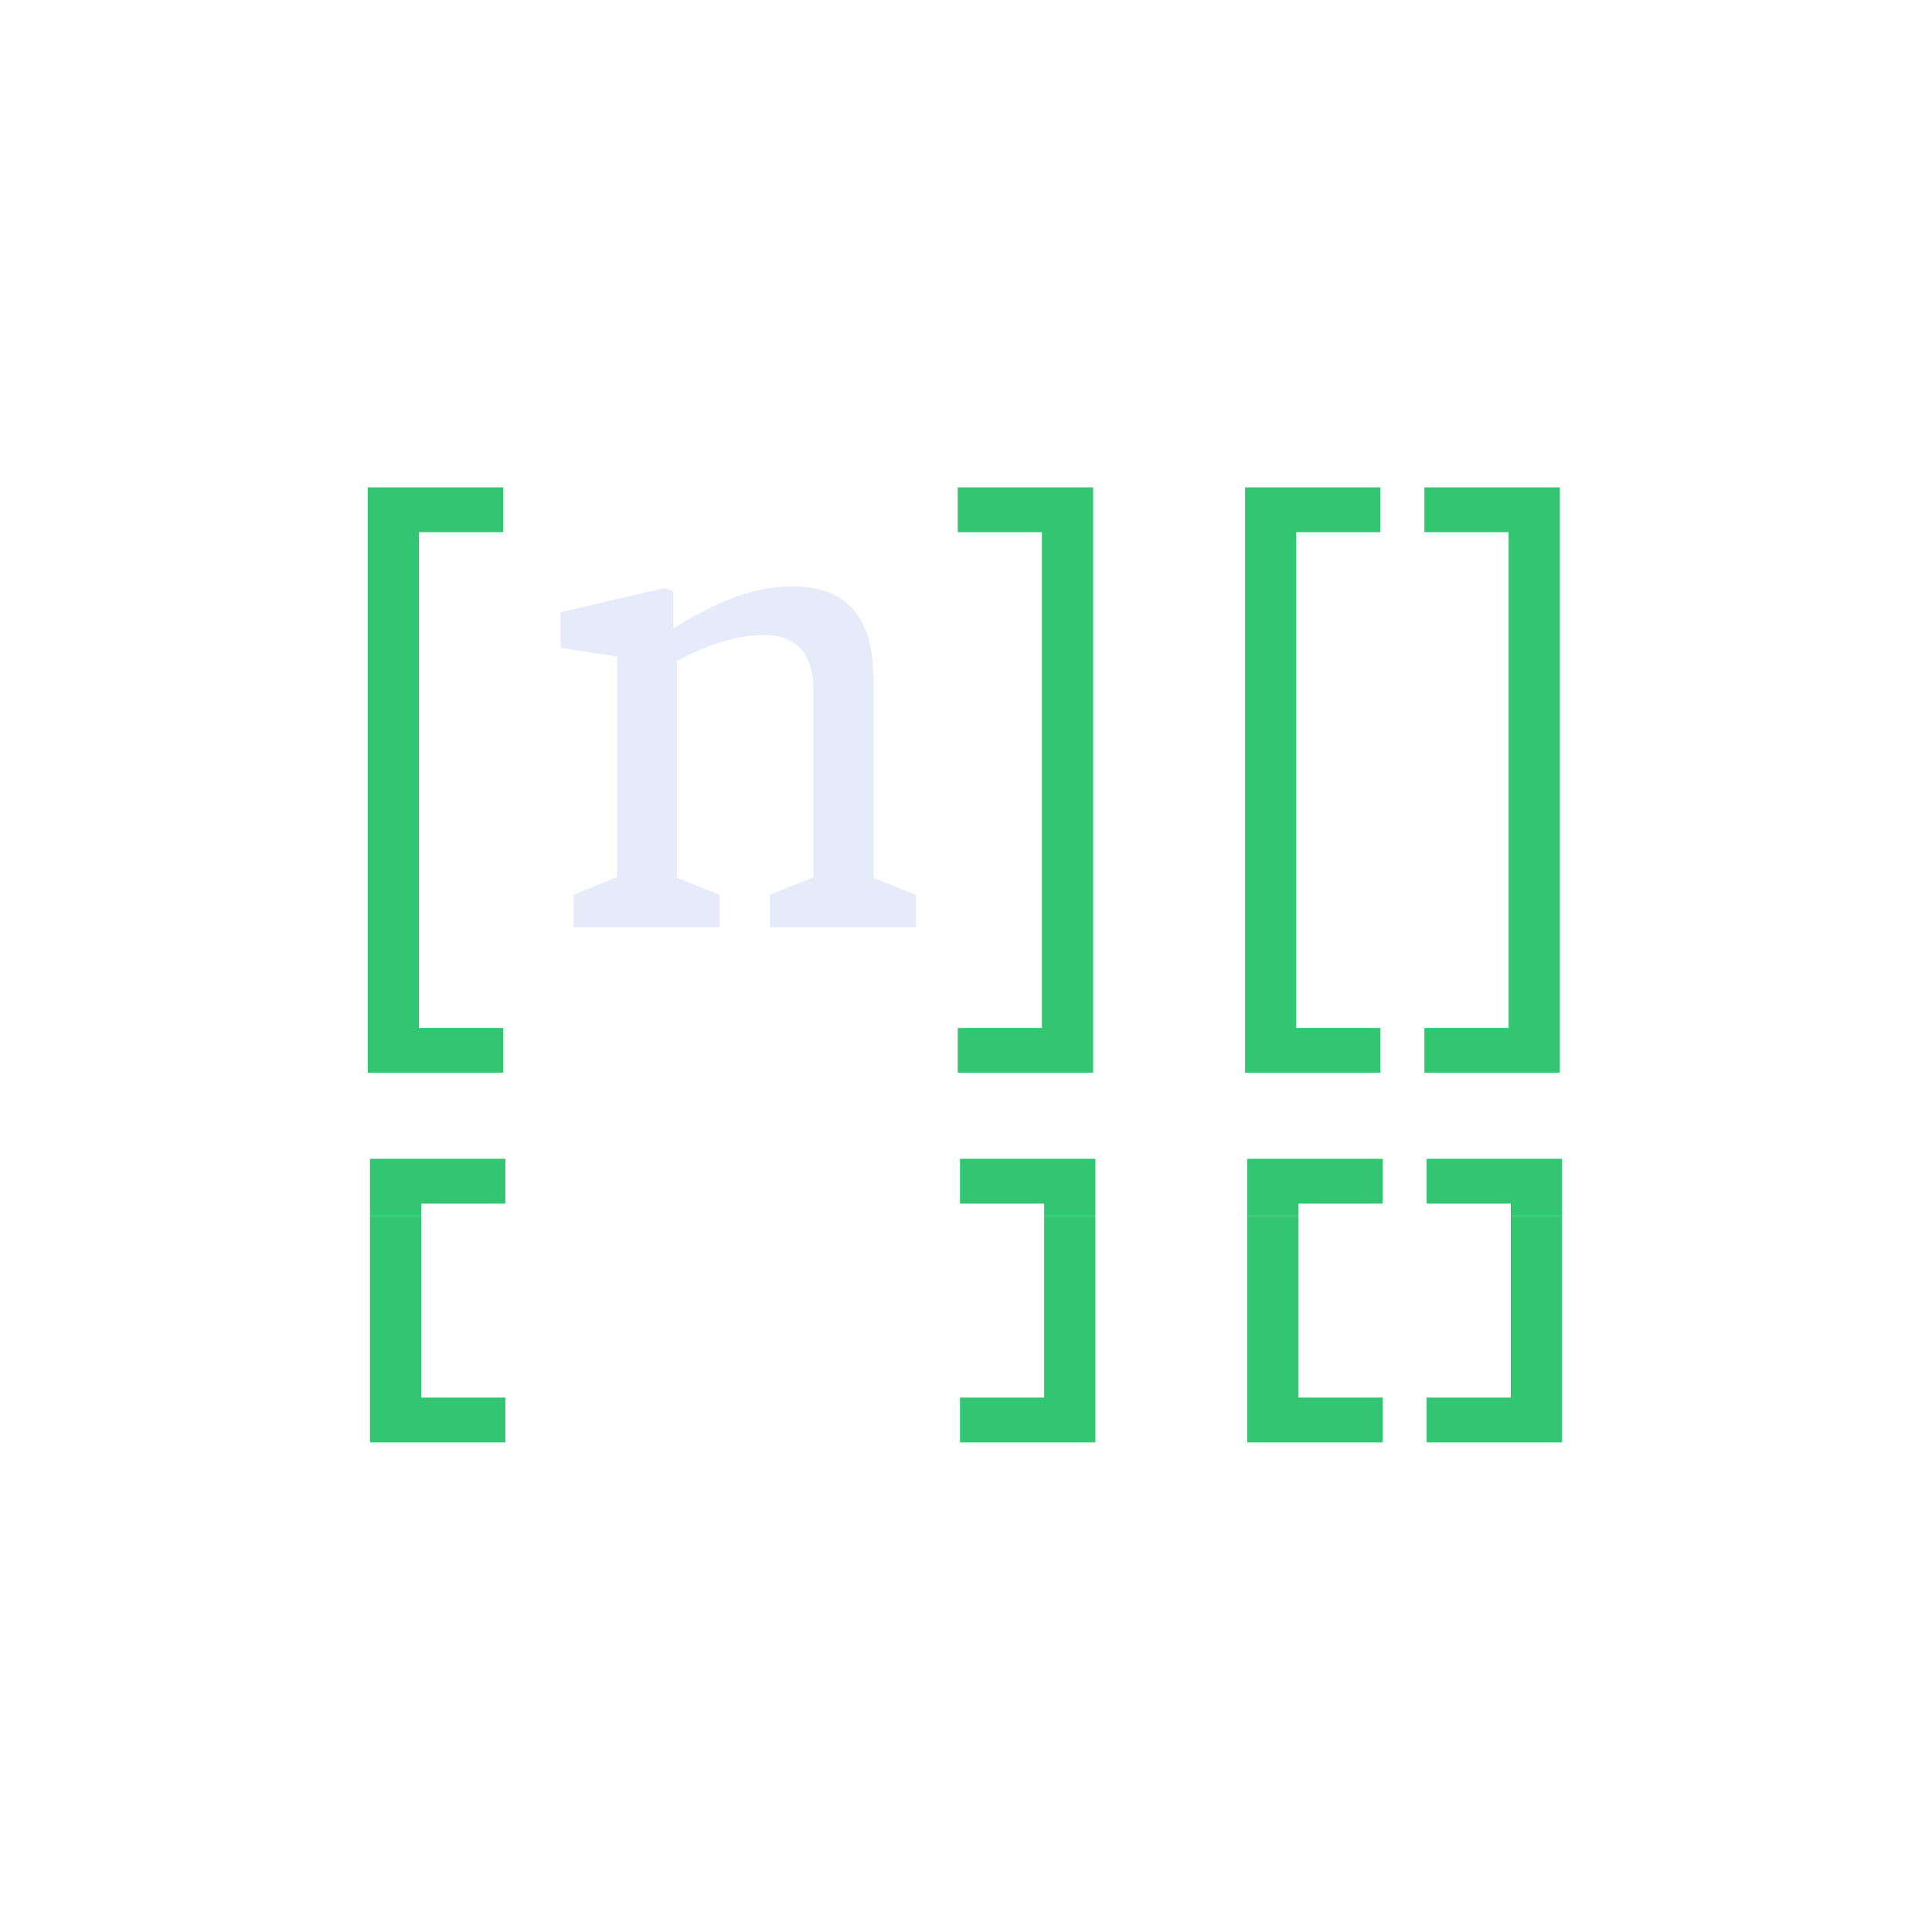
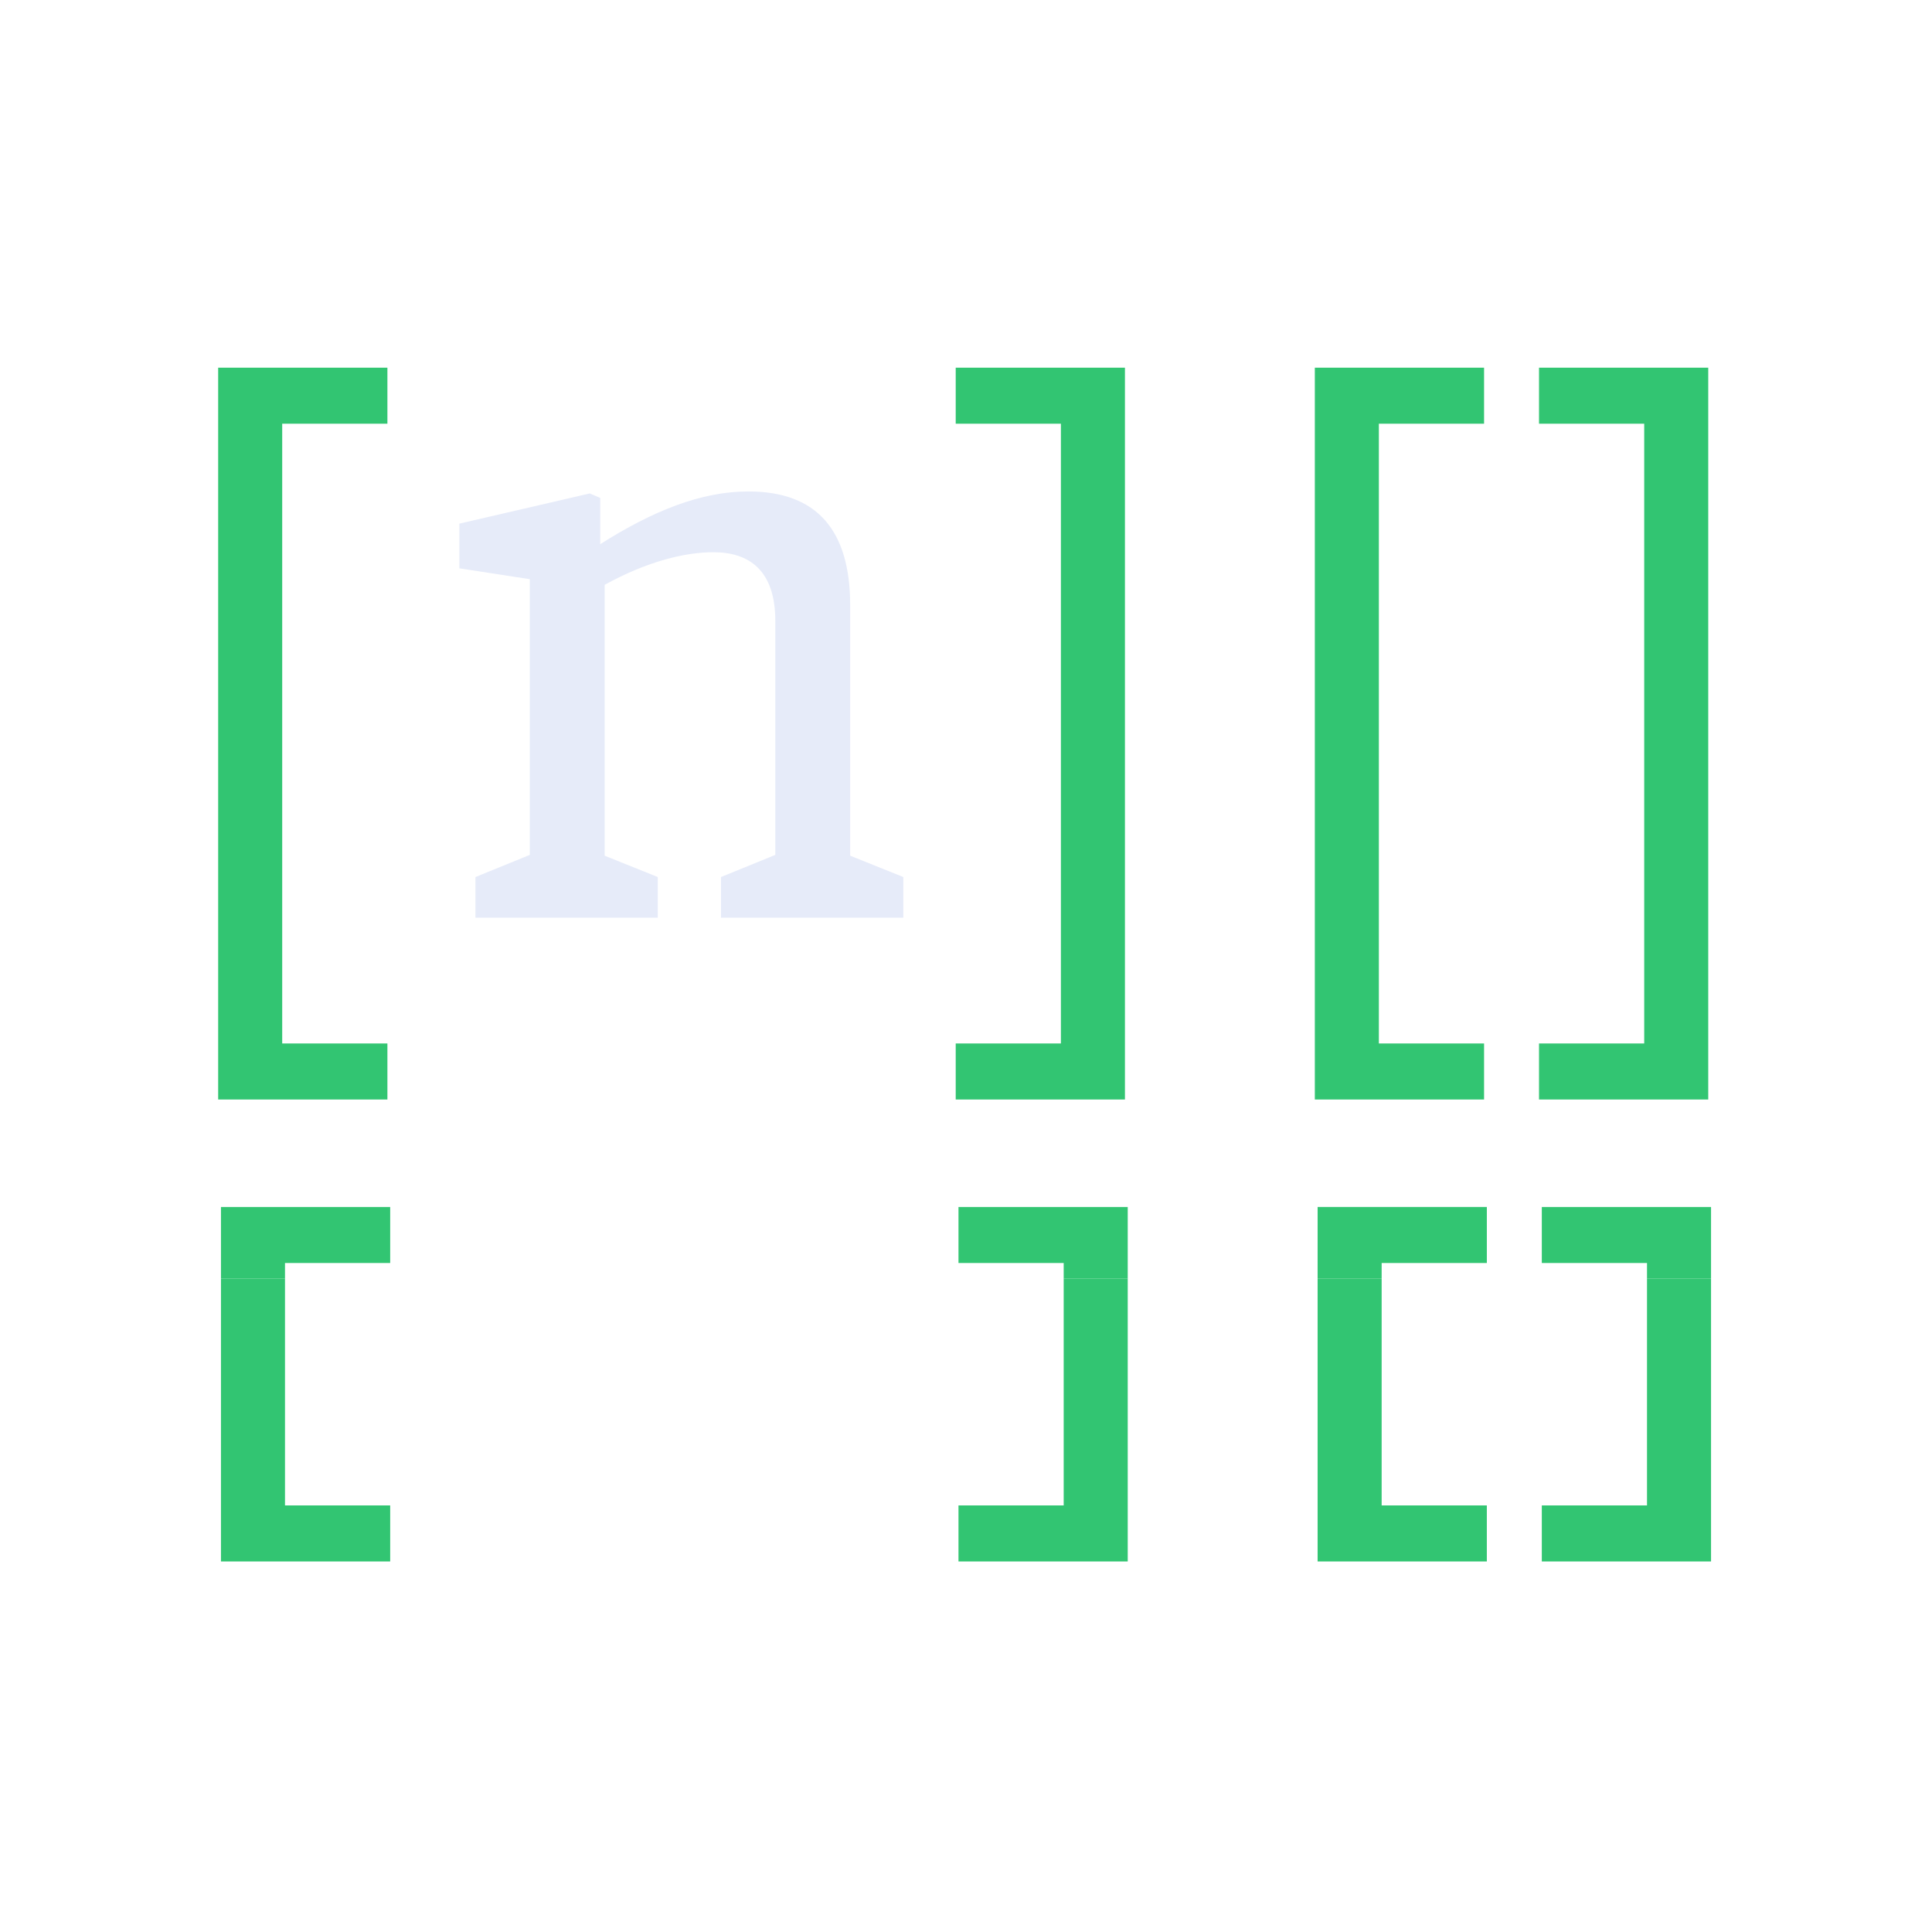
- <svg xmlns="http://www.w3.org/2000/svg" width="192" height="192" viewBox="0 0 192 192" fill="none">
+ <svg xmlns="http://www.w3.org/2000/svg" width="153.6" height="153.6" viewBox="19.2 19.2 153.6 153.6" fill="none">
  <g transform="translate(-16 -16)">
    <path d="M52.545 122.614V64.432H66V68.886H57.636V118.159H66V122.614H52.545Z" fill="#32C572" />
    <path d="M92.52 108.159V104.927L96.84 103.167V84.575C96.84 80.511 94.728 79.103 91.912 79.103C89.704 79.103 86.696 79.807 83.272 81.695V103.231L87.496 104.927V108.159H73V104.927L77.32 103.167V81.247L71.72 80.383V76.831L82.088 74.431L82.92 74.783V78.463C87.112 75.807 90.952 74.271 94.696 74.271C100.168 74.271 102.792 77.375 102.792 83.327V103.231L107.016 104.927V108.159H92.52Z" fill="#E6EBF9" />
    <path d="M124.636 64.432V122.614H111.182V118.159H119.545V68.886H111.182V64.432H124.636ZM139.733 122.614V64.432H153.188V68.886H144.824V118.159H153.188V122.614H139.733ZM171.011 64.432V122.614H157.557V118.159H165.92V68.886H157.557V64.432H171.011Z" fill="#32C572" />
    <path d="M57.858 154.886H66.221V159.341H52.767V136.841H57.858V154.886Z" fill="#32C572" />
    <path d="M124.858 159.341H111.403V154.886H119.767V136.841H124.858V159.341Z" fill="#32C572" />
    <path d="M145.045 154.886H153.408V159.341H139.954V136.841H145.045V154.886Z" fill="#32C572" />
    <path d="M171.233 159.341H157.778V154.886H166.142V136.841H171.233V159.341Z" fill="#32C572" />
    <path d="M66.221 135.613H57.858L57.858 136.841H52.767L52.767 131.159H66.221V135.613Z" fill="#32C572" />
    <path d="M124.858 136.841H119.767L119.767 135.613H111.403V131.159H124.858L124.858 136.841Z" fill="#32C572" />
    <path d="M153.409 135.613H145.046L145.045 136.841H139.954L139.955 131.159H153.409V135.613Z" fill="#32C572" />
    <path d="M171.233 136.841H166.142L166.142 135.613H157.778V131.159H171.233L171.233 136.841Z" fill="#32C572" />
    <path d="M52.545 322.614V264.432H66V268.886H57.636V318.159H66V322.614H52.545Z" fill="#32C572" />
    <path d="M92.52 308.159V304.927L96.84 303.167V284.575C96.84 280.511 94.728 279.103 91.912 279.103C89.704 279.103 86.696 279.807 83.272 281.695V303.231L87.496 304.927V308.159H73V304.927L77.32 303.167V281.247L71.72 280.383V276.831L82.088 274.431L82.92 274.783V278.463C87.112 275.807 90.952 274.271 94.696 274.271C100.168 274.271 102.792 277.375 102.792 283.327V303.231L107.016 304.927V308.159H92.52Z" fill="#2A2D3F" />
    <path d="M124.636 264.432V322.614H111.182V318.159H119.545V268.886H111.182V264.432H124.636ZM139.733 322.614V264.432H153.188V268.886H144.824V318.159H153.188V322.614H139.733ZM171.011 264.432V322.614H157.557V318.159H165.92V268.886H157.557V264.432H171.011Z" fill="#32C572" />
    <path d="M57.858 354.886H66.221V359.341H52.767V336.841H57.858V354.886Z" fill="#32C572" />
    <path d="M124.858 359.341H111.403V354.886H119.767V336.841H124.858V359.341Z" fill="#32C572" />
    <path d="M145.045 354.886H153.408V359.341H139.954V336.841H145.045V354.886Z" fill="#32C572" />
    <path d="M171.233 359.341H157.778V354.886H166.142V336.841H171.233V359.341Z" fill="#32C572" />
    <path d="M66.221 335.613H57.858L57.858 336.841H52.767L52.767 331.159H66.221V335.613Z" fill="#32C572" />
    <path d="M124.858 336.841H119.767L119.767 335.613H111.403V331.159H124.858L124.858 336.841Z" fill="#32C572" />
    <path d="M153.409 335.613H145.046L145.045 336.841H139.954L139.955 331.159H153.409V335.613Z" fill="#32C572" />
    <path d="M171.233 336.841H166.142L166.142 335.613H157.778V331.159H171.233L171.233 336.841Z" fill="#32C572" />
  </g>
</svg>
